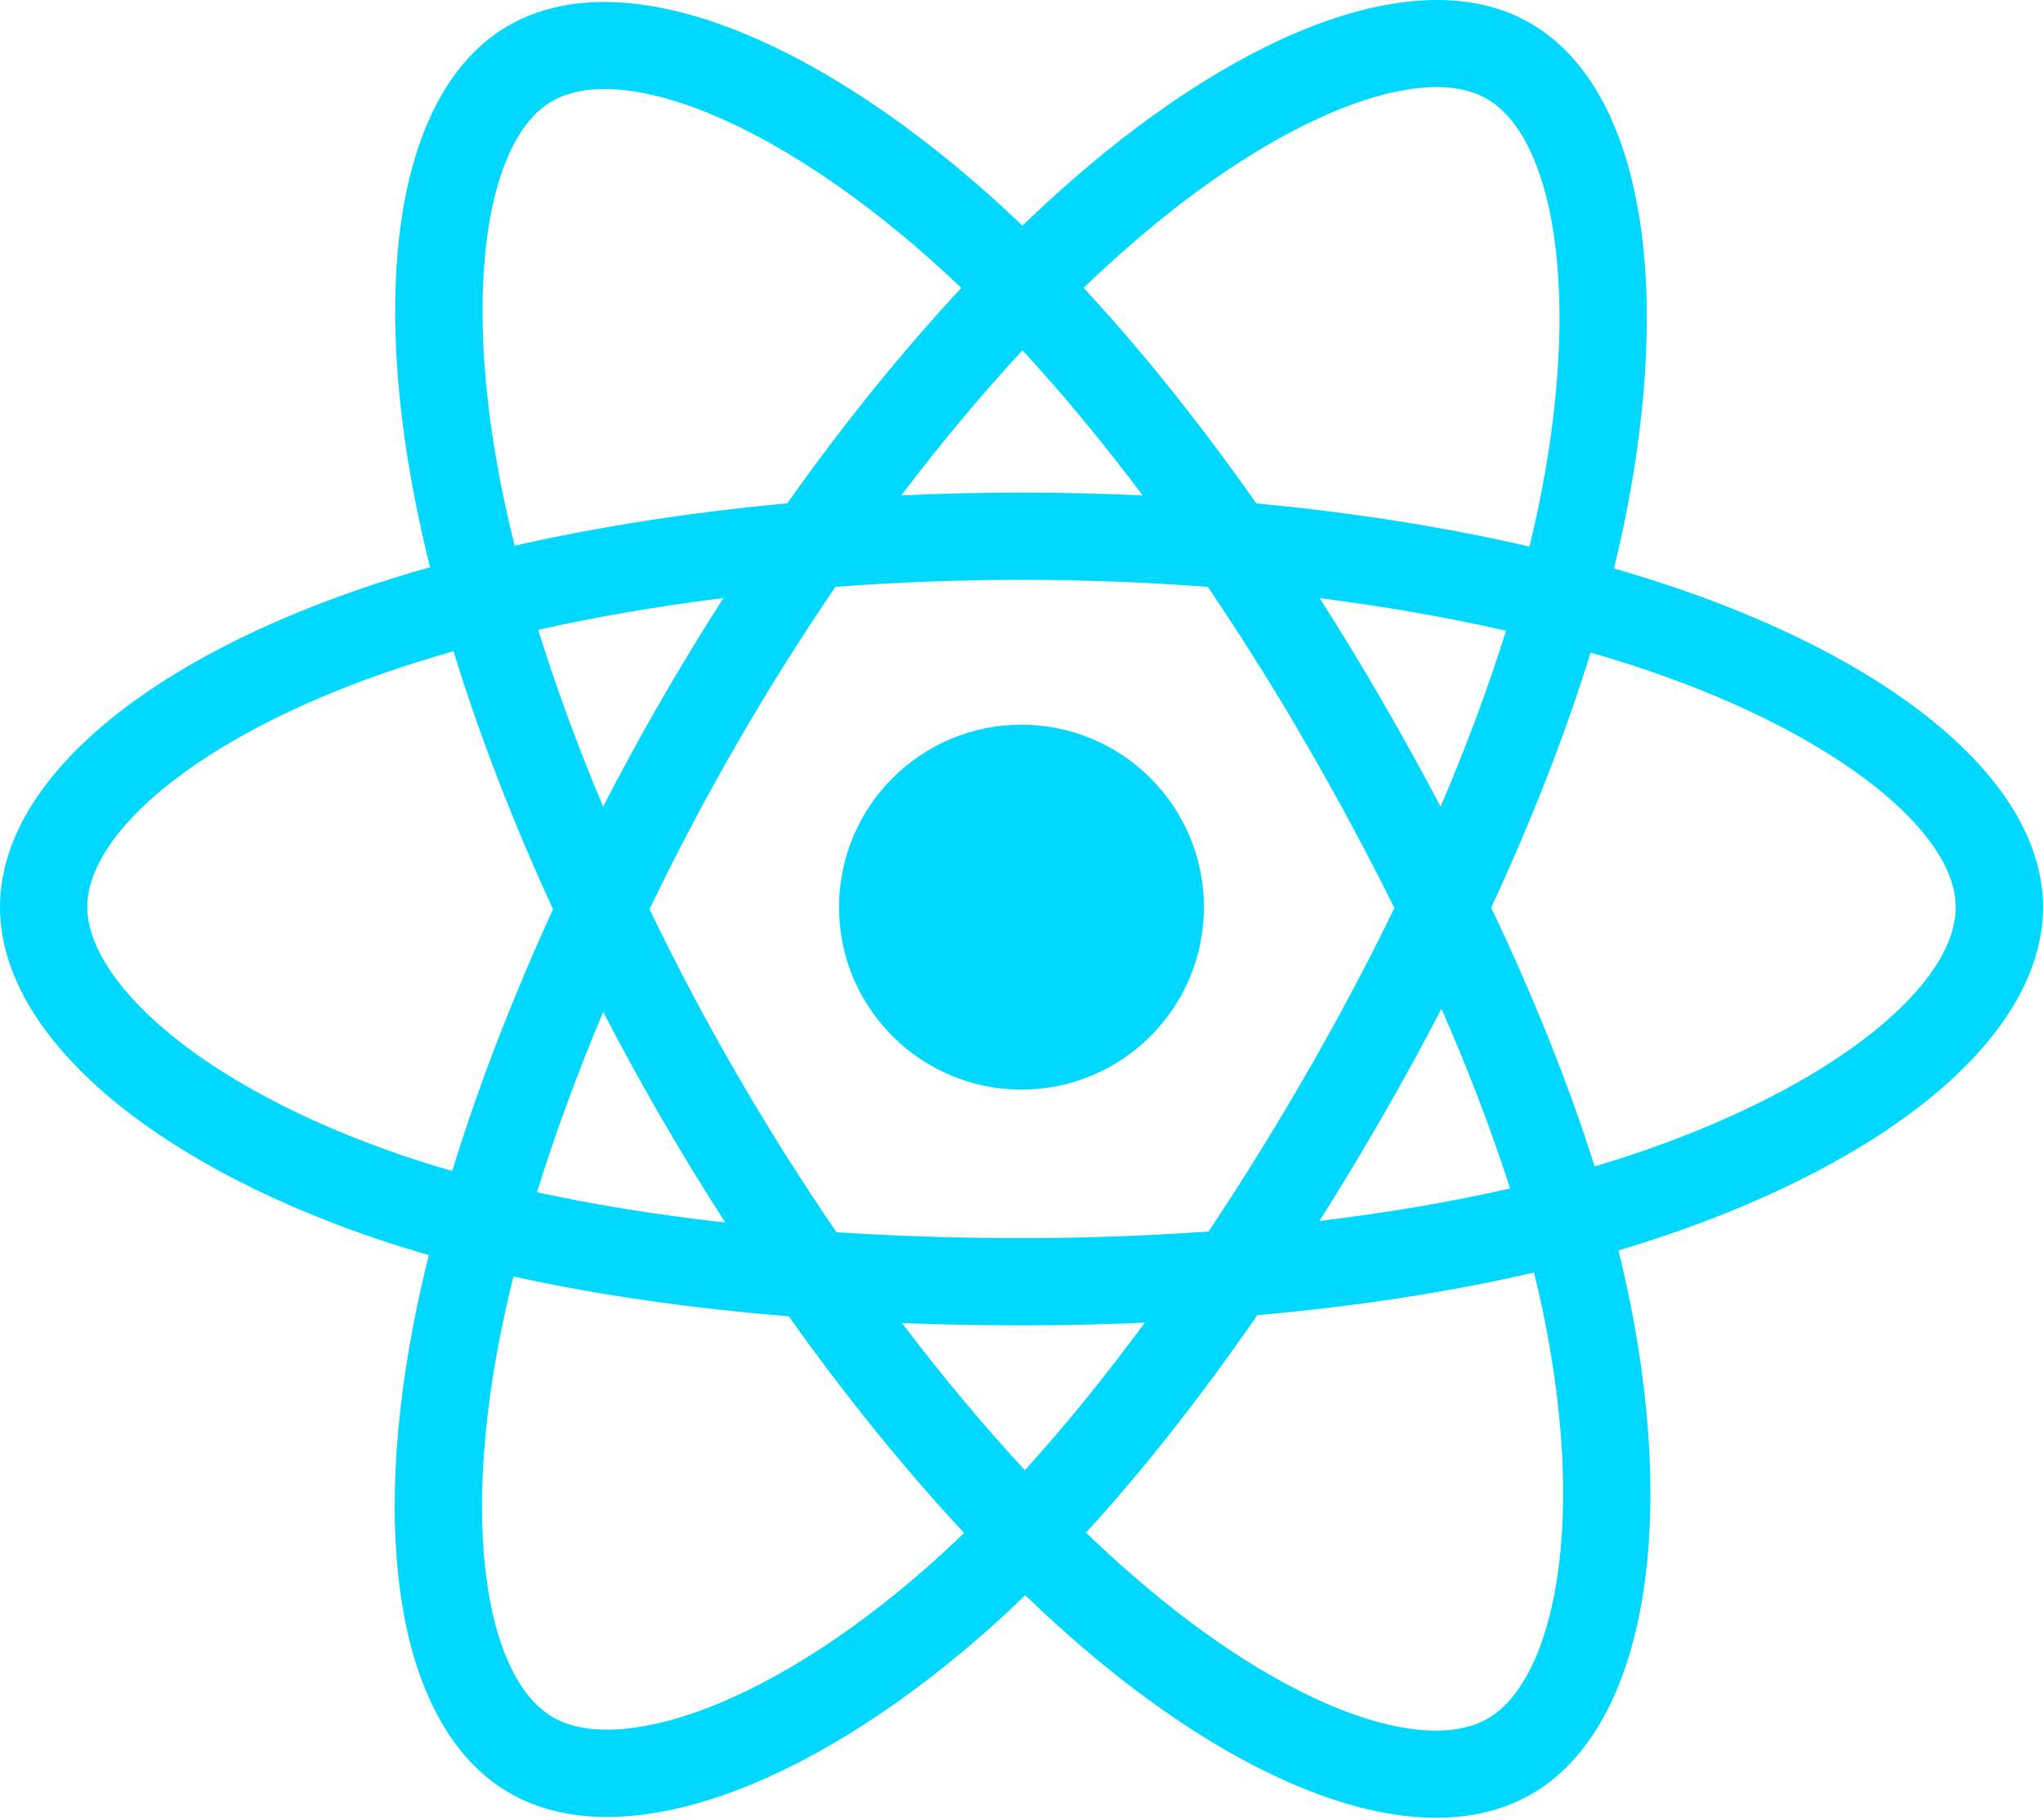
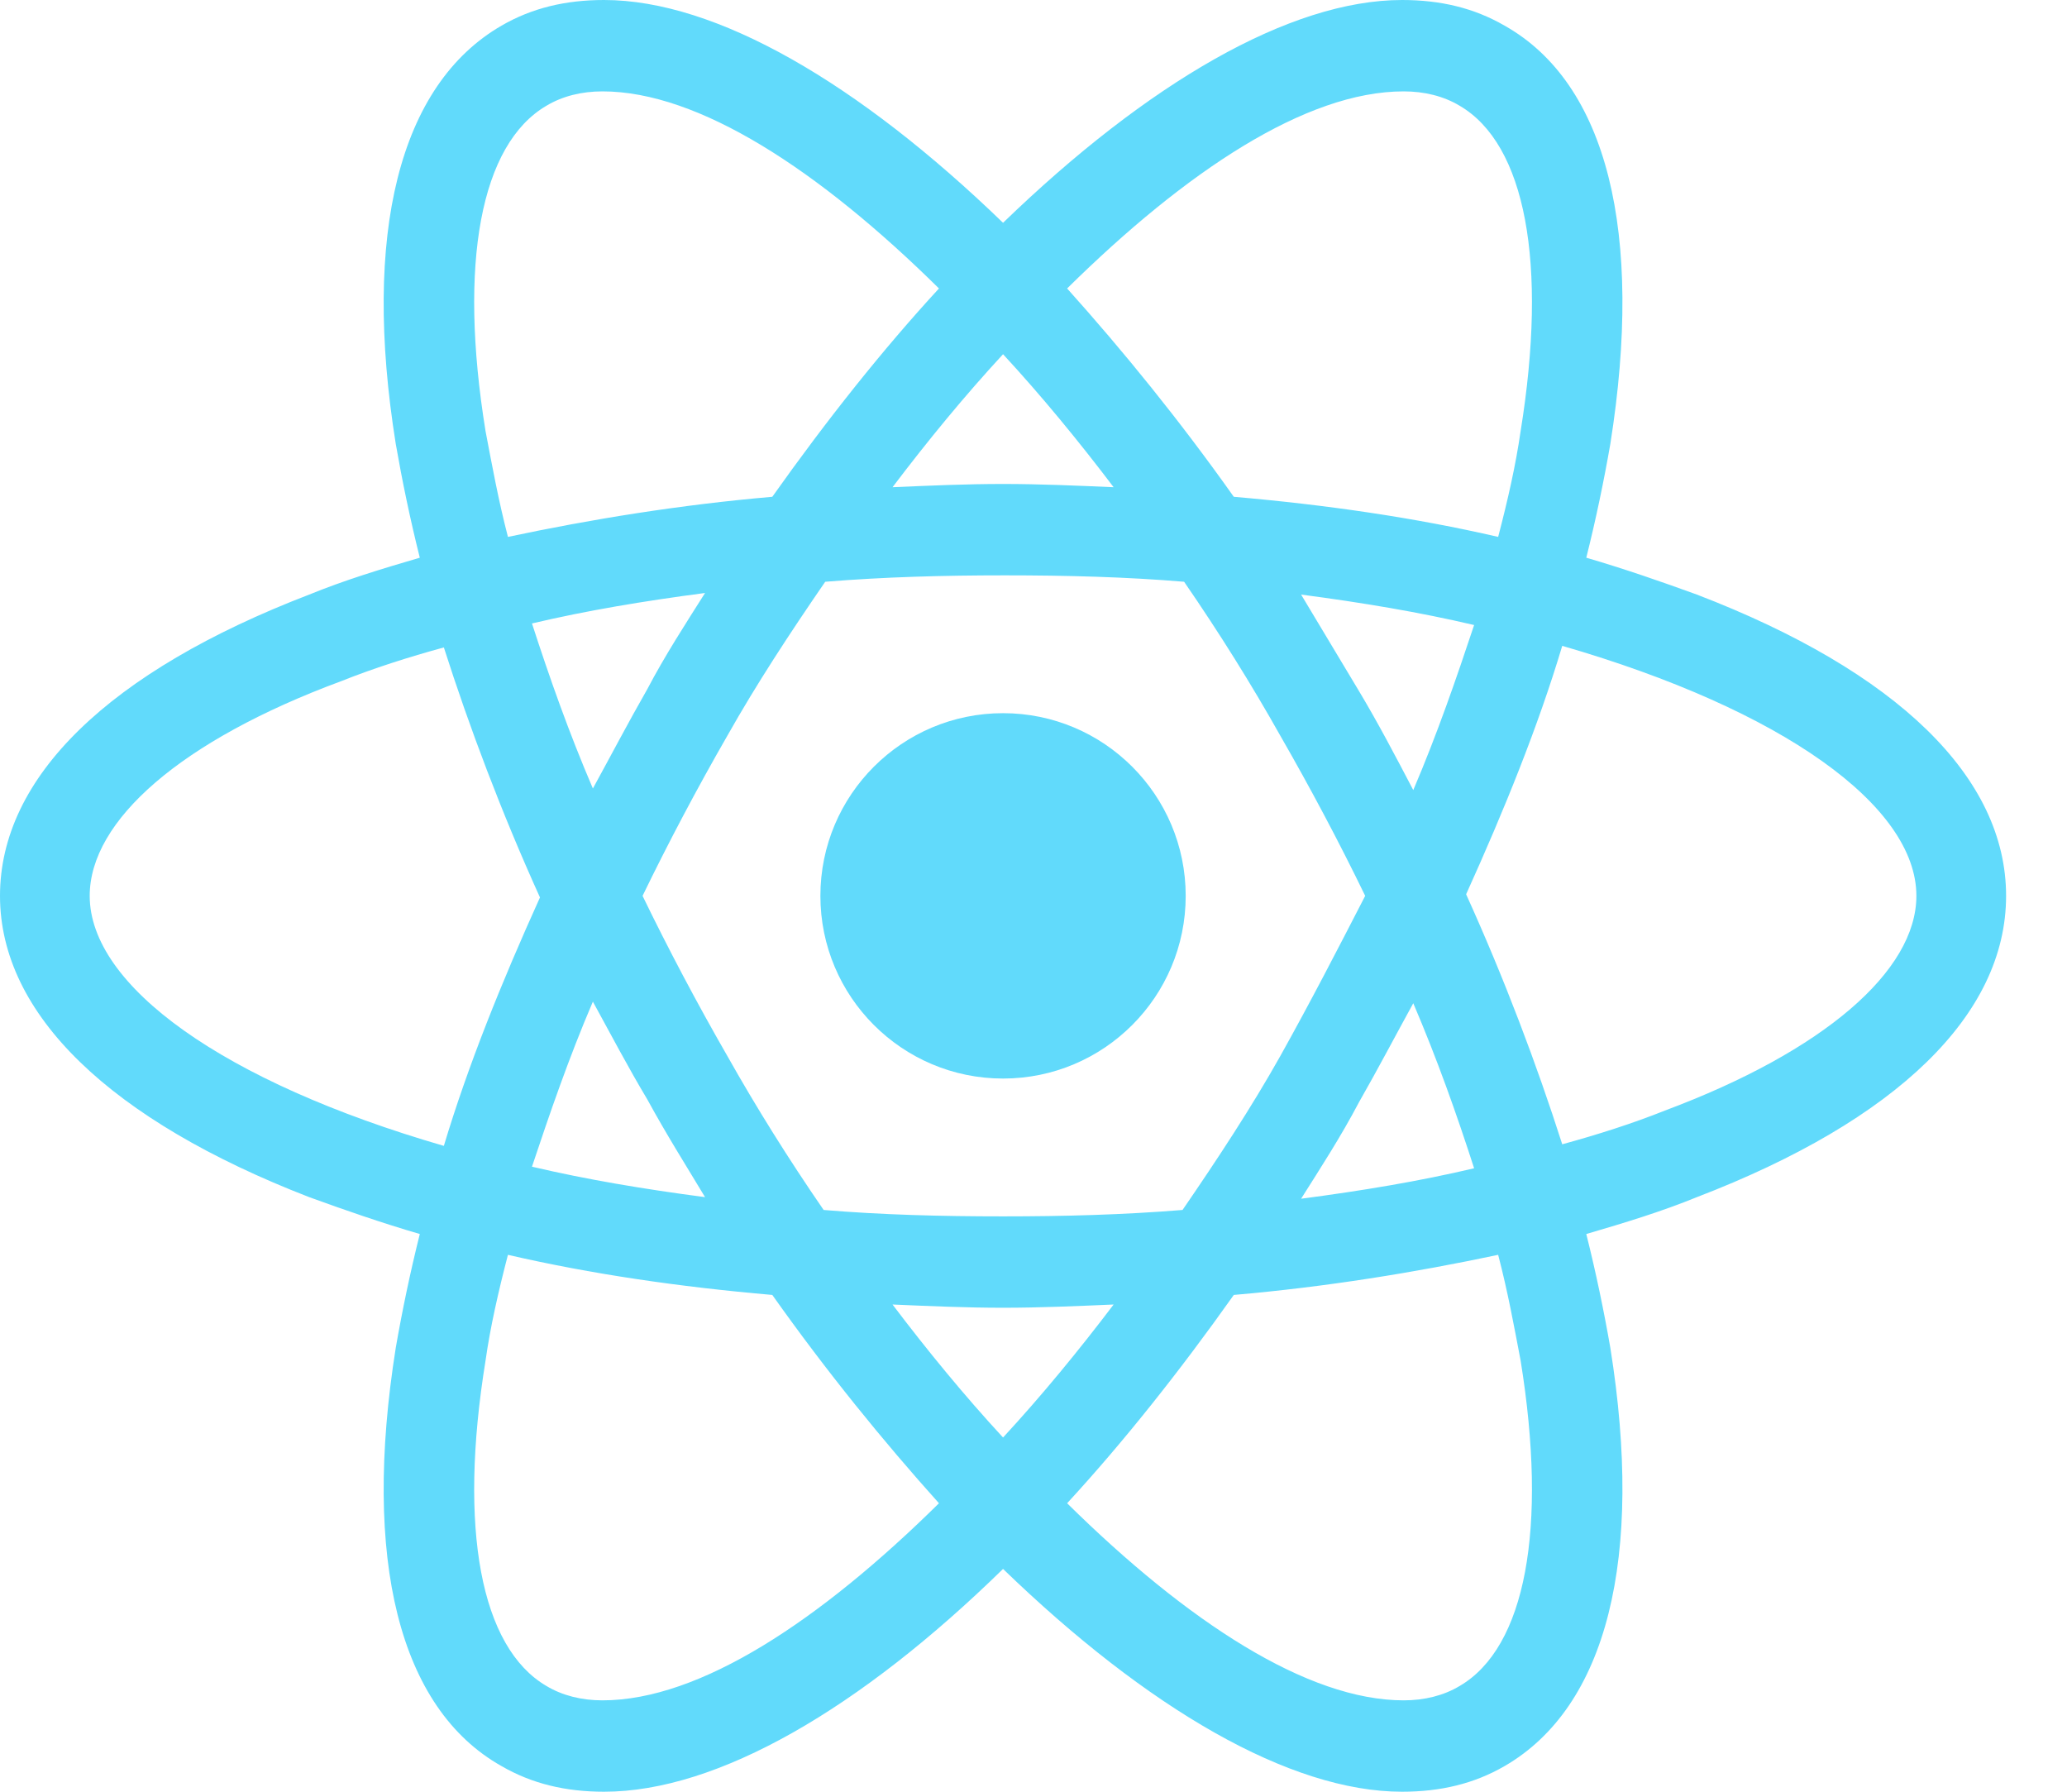
- <svg xmlns="http://www.w3.org/2000/svg" aria-hidden="true" role="img" class="iconify iconify--logos" width="35.93" height="32" preserveAspectRatio="xMidYMid meet" viewBox="0 0 256 228">
-   <path fill="#00D8FF" d="M210.483 73.824a171.49 171.49 0 0 0-8.24-2.597c.465-1.9.893-3.777 1.273-5.621c6.238-30.281 2.16-54.676-11.769-62.708c-13.355-7.7-35.196.329-57.254 19.526a171.23 171.23 0 0 0-6.375 5.848a155.866 155.866 0 0 0-4.241-3.917C100.759 3.829 77.587-4.822 63.673 3.233C50.33 10.957 46.379 33.89 51.995 62.588a170.974 170.974 0 0 0 1.892 8.48c-3.28.932-6.445 1.924-9.474 2.98C17.309 83.498 0 98.307 0 113.668c0 15.865 18.582 31.778 46.812 41.427a145.52 145.52 0 0 0 6.921 2.165a167.467 167.467 0 0 0-2.01 9.138c-5.354 28.2-1.173 50.591 12.134 58.266c13.744 7.926 36.812-.22 59.273-19.855a145.567 145.567 0 0 0 5.342-4.923a168.064 168.064 0 0 0 6.92 6.314c21.758 18.722 43.246 26.282 56.54 18.586c13.731-7.949 18.194-32.003 12.4-61.268a145.016 145.016 0 0 0-1.535-6.842c1.62-.48 3.21-.974 4.76-1.488c29.348-9.723 48.443-25.443 48.443-41.52c0-15.417-17.868-30.326-45.517-39.844Zm-6.365 70.984c-1.4.463-2.836.91-4.3 1.345c-3.24-10.257-7.612-21.163-12.963-32.432c5.106-11 9.31-21.767 12.459-31.957c2.619.758 5.16 1.557 7.61 2.4c23.69 8.156 38.14 20.213 38.14 29.504c0 9.896-15.606 22.743-40.946 31.14Zm-10.514 20.834c2.562 12.94 2.927 24.64 1.23 33.787c-1.524 8.219-4.59 13.698-8.382 15.893c-8.067 4.67-25.32-1.4-43.927-17.412a156.726 156.726 0 0 1-6.437-5.87c7.214-7.889 14.423-17.06 21.459-27.246c12.376-1.098 24.068-2.894 34.671-5.345a134.17 134.17 0 0 1 1.386 6.193ZM87.276 214.515c-7.882 2.783-14.16 2.863-17.955.675c-8.075-4.657-11.432-22.636-6.853-46.752a156.923 156.923 0 0 1 1.869-8.499c10.486 2.32 22.093 3.988 34.498 4.994c7.084 9.967 14.501 19.128 21.976 27.15a134.668 134.668 0 0 1-4.877 4.492c-9.933 8.682-19.886 14.842-28.658 17.94ZM50.35 144.747c-12.483-4.267-22.792-9.812-29.858-15.863c-6.35-5.437-9.555-10.836-9.555-15.216c0-9.322 13.897-21.212 37.076-29.293c2.813-.98 5.757-1.905 8.812-2.773c3.204 10.42 7.406 21.315 12.477 32.332c-5.137 11.18-9.399 22.249-12.634 32.792a134.718 134.718 0 0 1-6.318-1.979Zm12.378-84.26c-4.811-24.587-1.616-43.134 6.425-47.789c8.564-4.958 27.502 2.111 47.463 19.835a144.318 144.318 0 0 1 3.841 3.545c-7.438 7.987-14.787 17.08-21.808 26.988c-12.04 1.116-23.565 2.908-34.161 5.309a160.342 160.342 0 0 1-1.76-7.887Zm110.427 27.268a347.8 347.8 0 0 0-7.785-12.803c8.168 1.033 15.994 2.404 23.343 4.08c-2.206 7.072-4.956 14.465-8.193 22.045a381.151 381.151 0 0 0-7.365-13.322Zm-45.032-43.861c5.044 5.465 10.096 11.566 15.065 18.186a322.04 322.04 0 0 0-30.257-.006c4.974-6.559 10.069-12.652 15.192-18.18ZM82.802 87.83a323.167 323.167 0 0 0-7.227 13.238c-3.184-7.553-5.909-14.98-8.134-22.152c7.304-1.634 15.093-2.97 23.209-3.984a321.524 321.524 0 0 0-7.848 12.897Zm8.081 65.352c-8.385-.936-16.291-2.203-23.593-3.793c2.26-7.3 5.045-14.885 8.298-22.6a321.187 321.187 0 0 0 7.257 13.246c2.594 4.48 5.28 8.868 8.038 13.147Zm37.542 31.03c-5.184-5.592-10.354-11.779-15.403-18.433c4.902.192 9.899.29 14.978.29c5.218 0 10.376-.117 15.453-.343c-4.985 6.774-10.018 12.97-15.028 18.486Zm52.198-57.817c3.422 7.8 6.306 15.345 8.596 22.52c-7.422 1.694-15.436 3.058-23.88 4.071a382.417 382.417 0 0 0 7.859-13.026a347.403 347.403 0 0 0 7.425-13.565Zm-16.898 8.101a358.557 358.557 0 0 1-12.281 19.815a329.4 329.4 0 0 1-23.444.823c-7.967 0-15.716-.248-23.178-.732a310.202 310.202 0 0 1-12.513-19.846h.001a307.41 307.41 0 0 1-10.923-20.627a310.278 310.278 0 0 1 10.89-20.637l-.001.001a307.318 307.318 0 0 1 12.413-19.761c7.613-.576 15.42-.876 23.31-.876H128c7.926 0 15.743.303 23.354.883a329.357 329.357 0 0 1 12.335 19.695a358.489 358.489 0 0 1 11.036 20.54a329.472 329.472 0 0 1-11 20.722Zm22.56-122.124c8.572 4.944 11.906 24.881 6.52 51.026c-.344 1.668-.73 3.367-1.15 5.09c-10.622-2.452-22.155-4.275-34.23-5.408c-7.034-10.017-14.323-19.124-21.64-27.008a160.789 160.789 0 0 1 5.888-5.4c18.9-16.447 36.564-22.941 44.612-18.3ZM128 90.808c12.625 0 22.86 10.235 22.86 22.86s-10.235 22.86-22.86 22.86s-22.86-10.235-22.86-22.86s10.235-22.86 22.86-22.86Z" />
+ <svg xmlns="http://www.w3.org/2000/svg" width="30" height="26" viewBox="0 0 30 26" fill="none">
+   <path d="M14.558 15.651C16.022 15.651 17.209 14.464 17.209 13C17.209 11.536 16.022 10.349 14.558 10.349C13.094 10.349 11.907 11.536 11.907 13C11.907 14.464 13.094 15.651 14.558 15.651Z" fill="#61DAFB" />
+   <path d="M24.628 8.628C24.116 8.442 23.581 8.256 23.023 8.093C23.163 7.535 23.279 6.977 23.372 6.442C23.86 3.372 23.326 1.209 21.837 0.372C21.395 0.116 20.907 0 20.349 0C18.721 0 16.651 1.209 14.558 3.233C12.465 1.209 10.395 0 8.767 0C8.209 0 7.721 0.116 7.279 0.372C5.791 1.233 5.256 3.395 5.744 6.442C5.837 6.977 5.953 7.535 6.093 8.093C5.535 8.256 5 8.419 4.488 8.628C1.581 9.744 0 11.279 0 13C0 14.721 1.605 16.256 4.488 17.372C5 17.558 5.535 17.744 6.093 17.907C5.953 18.465 5.837 19.023 5.744 19.558C5.256 22.628 5.791 24.791 7.279 25.628C7.721 25.884 8.209 26 8.767 26C10.419 26 12.488 24.791 14.558 22.767C16.651 24.791 18.721 26 20.349 26C20.907 26 21.395 25.884 21.837 25.628C23.326 24.767 23.86 22.605 23.372 19.558C23.279 19.023 23.163 18.465 23.023 17.907C23.581 17.744 24.116 17.581 24.628 17.372C27.535 16.256 29.116 14.721 29.116 13C29.116 11.279 27.535 9.744 24.628 8.628ZM21.186 1.535C22.14 2.093 22.465 3.814 22.07 6.256C22 6.744 21.884 7.256 21.744 7.791C20.535 7.512 19.256 7.326 17.907 7.209C17.116 6.093 16.302 5.093 15.488 4.186C17.209 2.488 18.953 1.326 20.372 1.326C20.674 1.326 20.953 1.395 21.186 1.535ZM18.581 15.326C18.163 16.07 17.674 16.814 17.163 17.558C16.302 17.628 15.442 17.651 14.558 17.651C13.651 17.651 12.791 17.628 11.954 17.558C11.442 16.814 10.977 16.07 10.558 15.326C10.116 14.558 9.698 13.767 9.326 13C9.698 12.233 10.116 11.442 10.558 10.674C10.977 9.93 11.465 9.186 11.977 8.442C12.837 8.372 13.698 8.349 14.581 8.349C15.488 8.349 16.349 8.372 17.186 8.442C17.698 9.186 18.163 9.93 18.581 10.674C19.023 11.442 19.442 12.233 19.814 13C19.419 13.767 19.023 14.535 18.581 15.326ZM20.512 14.558C20.86 15.372 21.14 16.163 21.395 16.953C20.605 17.14 19.767 17.279 18.884 17.395C19.163 16.953 19.465 16.488 19.721 16C20 15.512 20.256 15.023 20.512 14.558ZM14.558 20.86C14 20.256 13.465 19.605 12.954 18.93C13.488 18.953 14.023 18.977 14.558 18.977C15.093 18.977 15.628 18.953 16.163 18.93C15.651 19.605 15.116 20.256 14.558 20.86ZM10.233 17.372C9.349 17.256 8.512 17.116 7.721 16.93C7.977 16.163 8.256 15.349 8.605 14.535C8.86 15 9.116 15.488 9.395 15.954C9.674 16.465 9.953 16.907 10.233 17.372ZM8.605 11.442C8.256 10.628 7.977 9.837 7.721 9.047C8.512 8.86 9.349 8.721 10.233 8.605C9.953 9.047 9.651 9.512 9.395 10C9.116 10.488 8.86 10.977 8.605 11.442ZM14.558 5.14C15.116 5.744 15.651 6.395 16.163 7.07C15.628 7.047 15.093 7.023 14.558 7.023C14.023 7.023 13.488 7.047 12.954 7.07C13.465 6.395 14 5.744 14.558 5.14ZM19.721 10.023L18.884 8.628C19.767 8.744 20.605 8.884 21.395 9.07C21.14 9.837 20.86 10.651 20.512 11.465C20.256 10.977 20 10.488 19.721 10.023ZM7.047 6.256C6.651 3.814 6.977 2.093 7.93 1.535C8.163 1.395 8.442 1.326 8.744 1.326C10.139 1.326 11.884 2.465 13.628 4.186C12.814 5.07 12 6.093 11.209 7.209C9.86 7.326 8.581 7.535 7.372 7.791C7.233 7.256 7.14 6.744 7.047 6.256ZM1.302 13C1.302 11.907 2.628 10.744 4.953 9.884C5.419 9.698 5.93 9.535 6.442 9.395C6.814 10.558 7.279 11.791 7.837 13.023C7.279 14.256 6.791 15.465 6.442 16.628C3.233 15.698 1.302 14.302 1.302 13ZM7.93 24.465C6.977 23.907 6.651 22.186 7.047 19.744C7.116 19.256 7.233 18.744 7.372 18.209C8.581 18.488 9.86 18.674 11.209 18.791C12 19.907 12.814 20.907 13.628 21.814C11.907 23.512 10.163 24.674 8.744 24.674C8.442 24.674 8.163 24.605 7.93 24.465ZM22.07 19.744C22.465 22.186 22.14 23.907 21.186 24.465C20.953 24.605 20.674 24.674 20.372 24.674C18.977 24.674 17.233 23.535 15.488 21.814C16.302 20.93 17.116 19.907 17.907 18.791C19.256 18.674 20.535 18.465 21.744 18.209C21.884 18.744 21.977 19.256 22.07 19.744ZM24.163 16.116C23.698 16.302 23.186 16.465 22.674 16.605C22.302 15.442 21.837 14.209 21.279 12.977C21.837 11.744 22.326 10.535 22.674 9.372C25.884 10.302 27.814 11.698 27.814 13C27.814 14.093 26.465 15.256 24.163 16.116Z" fill="#61DAFB" />
</svg>
